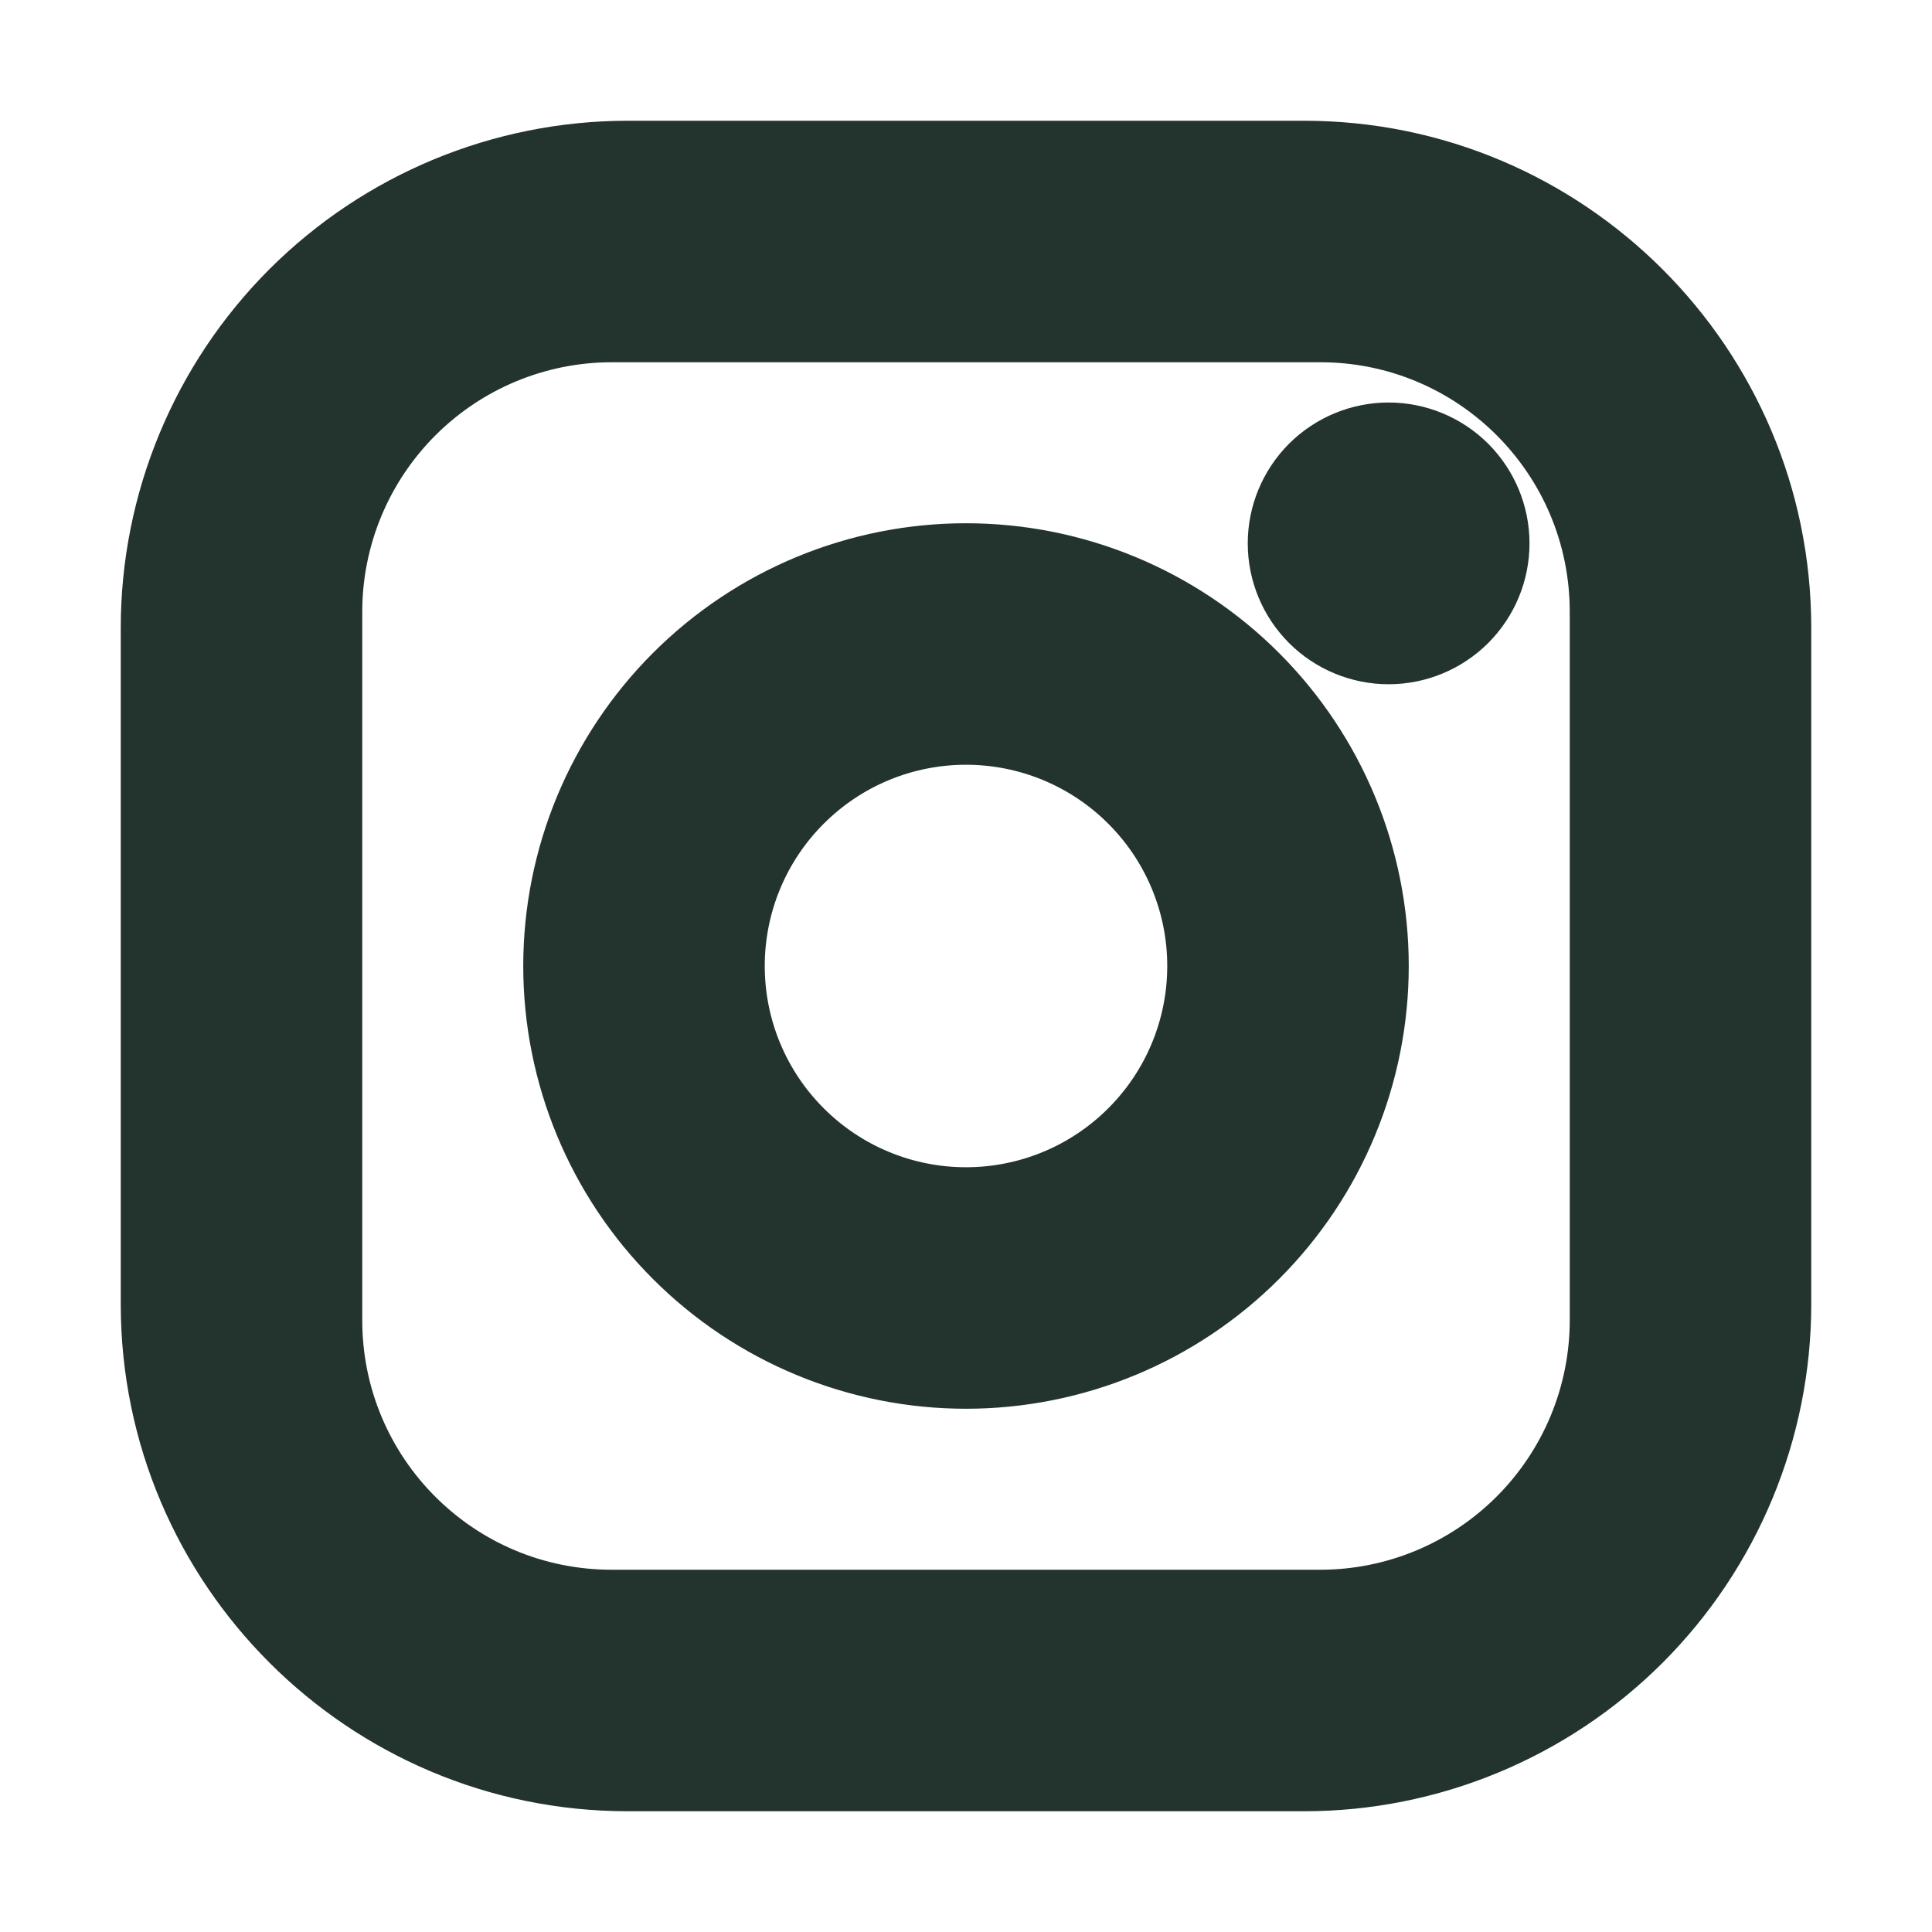
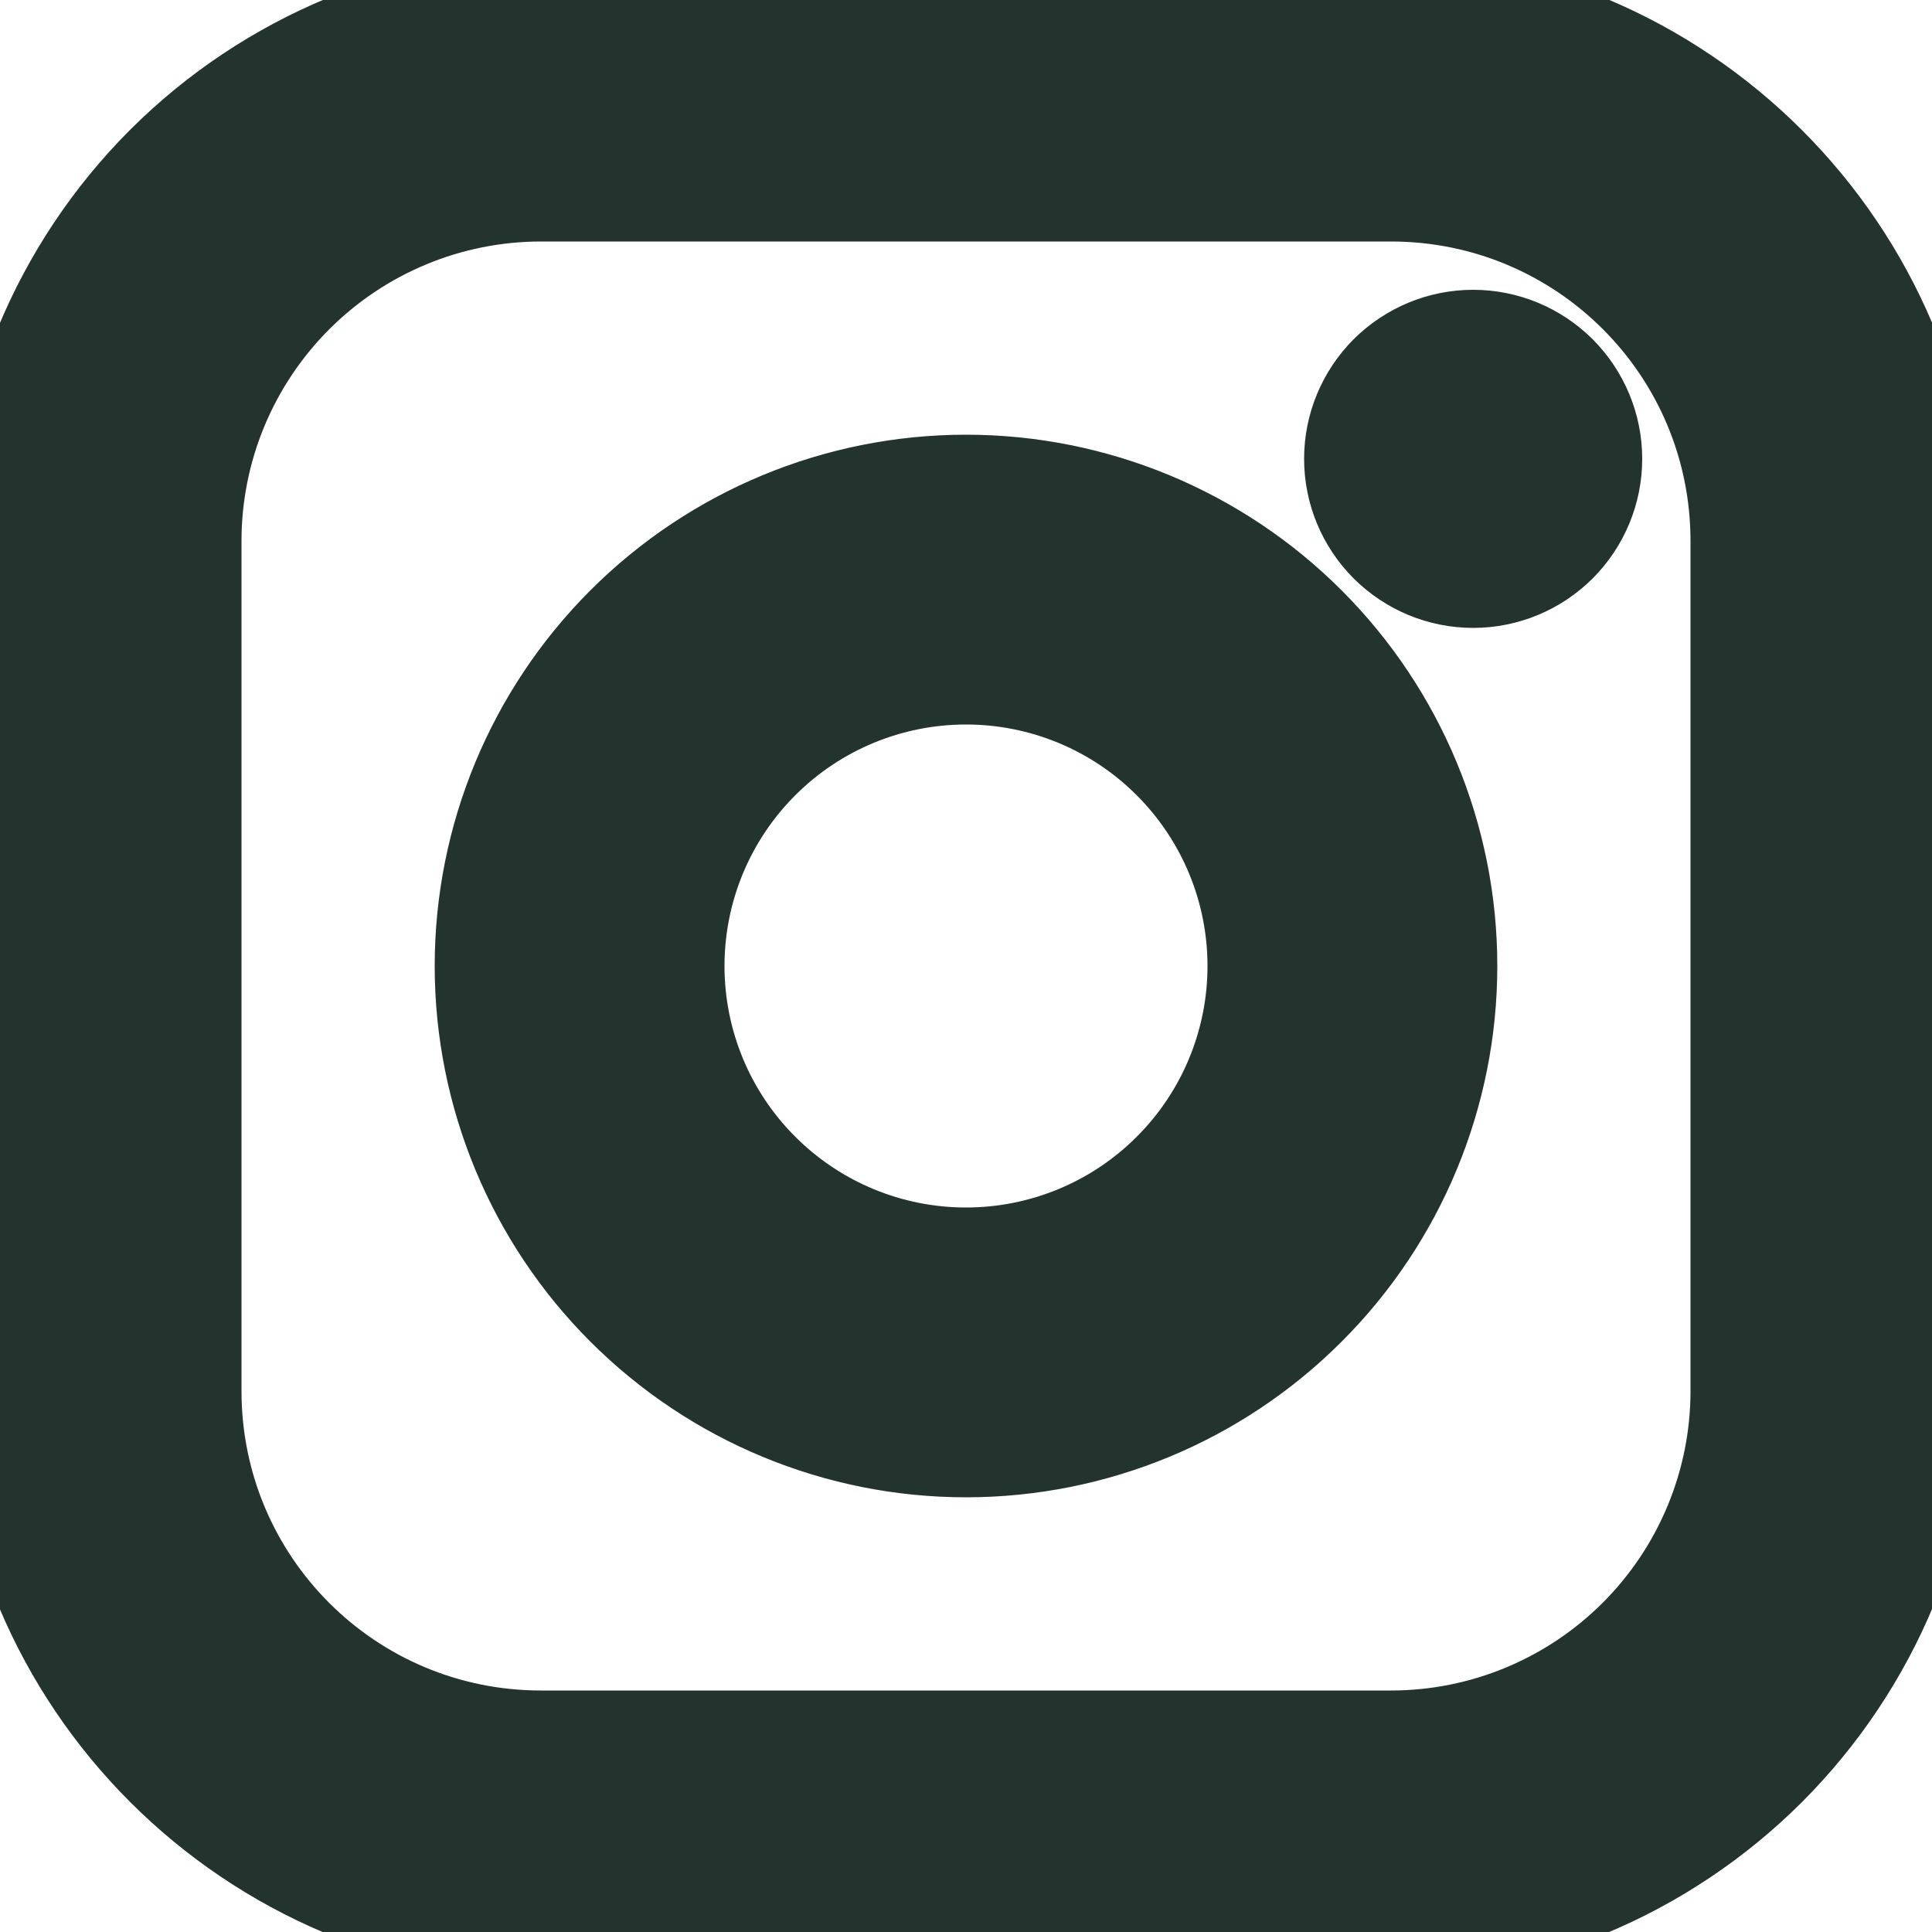
- <svg xmlns="http://www.w3.org/2000/svg" width="24" height="24" viewBox="0 0 24 24" fill="none">
-   <path d="M16.2 2C19.4 2 22 4.6 22 7.8V16.2C22 17.738 21.388 19.213 20.301 20.301C19.213 21.388 17.738 22 16.2 22H7.8C4.6 22 2 19.4 2 16.2V7.8C2 6.262 2.612 4.787 3.699 3.699C4.787 2.612 6.262 2 7.8 2H16.2ZM7.6 4C6.645 4 5.73 4.38 5.055 5.055C4.38 5.73 4 6.645 4 7.6V16.4C4 18.39 5.61 20 7.6 20H16.4C17.355 20 18.27 19.62 18.945 18.945C19.62 18.27 20 17.355 20 16.4V7.6C20 5.61 18.39 4 16.4 4H7.6ZM12 7C13.326 7 14.598 7.527 15.535 8.465C16.473 9.403 17 10.674 17 12C17 13.326 16.473 14.598 15.535 15.535C14.598 16.473 13.326 17 12 17C10.674 17 9.403 16.473 8.465 15.535C7.527 14.598 7 13.326 7 12C7 10.674 7.527 9.403 8.465 8.465C9.403 7.527 10.674 7 12 7ZM12 9C11.204 9 10.441 9.316 9.879 9.879C9.316 10.441 9 11.204 9 12C9 12.796 9.316 13.559 9.879 14.121C10.441 14.684 11.204 15 12 15C12.796 15 13.559 14.684 14.121 14.121C14.684 13.559 15 12.796 15 12C15 11.204 14.684 10.441 14.121 9.879C13.559 9.316 12.796 9 12 9ZM17.25 5.5C17.581 5.5 17.899 5.632 18.134 5.866C18.368 6.101 18.5 6.418 18.5 6.75C18.5 7.082 18.368 7.399 18.134 7.634C17.899 7.868 17.581 8 17.25 8C16.919 8 16.601 7.868 16.366 7.634C16.132 7.399 16 7.082 16 6.75C16 6.418 16.132 6.101 16.366 5.866C16.601 5.632 16.919 5.5 17.25 5.5Z" fill="#23332D" />
-   <path d="M16.2 2C19.4 2 22 4.6 22 7.8V16.2C22 17.738 21.388 19.213 20.301 20.301C19.213 21.388 17.738 22 16.2 22H7.8C4.6 22 2 19.4 2 16.2V7.8C2 6.262 2.612 4.787 3.699 3.699C4.787 2.612 6.262 2 7.8 2H16.2ZM7.6 4C6.645 4 5.73 4.38 5.055 5.055C4.38 5.73 4 6.645 4 7.6V16.4C4 18.39 5.61 20 7.6 20H16.4C17.355 20 18.27 19.62 18.945 18.945C19.62 18.27 20 17.355 20 16.4V7.6C20 5.61 18.39 4 16.4 4H7.6ZM12 7C13.326 7 14.598 7.527 15.535 8.465C16.473 9.403 17 10.674 17 12C17 13.326 16.473 14.598 15.535 15.535C14.598 16.473 13.326 17 12 17C10.674 17 9.403 16.473 8.465 15.535C7.527 14.598 7 13.326 7 12C7 10.674 7.527 9.403 8.465 8.465C9.403 7.527 10.674 7 12 7ZM12 9C11.204 9 10.441 9.316 9.879 9.879C9.316 10.441 9 11.204 9 12C9 12.796 9.316 13.559 9.879 14.121C10.441 14.684 11.204 15 12 15C12.796 15 13.559 14.684 14.121 14.121C14.684 13.559 15 12.796 15 12C15 11.204 14.684 10.441 14.121 9.879C13.559 9.316 12.796 9 12 9ZM17.25 5.5C17.581 5.5 17.899 5.632 18.134 5.866C18.368 6.101 18.5 6.418 18.5 6.75C18.5 7.082 18.368 7.399 18.134 7.634C17.899 7.868 17.581 8 17.25 8C16.919 8 16.601 7.868 16.366 7.634C16.132 7.399 16 7.082 16 6.75C16 6.418 16.132 6.101 16.366 5.866C16.601 5.632 16.919 5.5 17.25 5.5Z" stroke="#23332D" />
+ <svg xmlns="http://www.w3.org/2000/svg" width="20" height="20" viewBox="0 0 20 20" fill="none">
+   <path d="M14.2 0C17.4 0 20 2.6 20 5.8V14.2C20 15.738 19.388 17.213 18.301 18.301C17.213 19.388 15.738 20 14.2 20H5.8C2.6 20 0 17.4 0 14.2V5.8C5.17732e-05 4.262 0.612 2.787 1.699 1.699C2.787 0.612 4.262 5.17734e-05 5.8 0H14.2ZM5.6 2C4.645 2 3.73 2.38 3.055 3.055C2.38 3.73 2 4.645 2 5.6V14.4C2 16.39 3.61 18 5.6 18H14.4C15.355 18 16.27 17.62 16.945 16.945C17.62 16.27 18 15.355 18 14.4V5.6C18 3.61 16.39 2 14.4 2H5.6ZM10 5C11.326 5 12.598 5.527 13.535 6.465C14.473 7.403 15 8.674 15 10C15 11.326 14.473 12.598 13.535 13.535C12.598 14.473 11.326 15 10 15C8.674 15 7.403 14.473 6.465 13.535C5.527 12.598 5 11.326 5 10C5 8.674 5.527 7.403 6.465 6.465C7.403 5.527 8.674 5 10 5ZM10 7C9.204 7 8.442 7.316 7.879 7.879C7.316 8.442 7 9.204 7 10C7 10.796 7.316 11.559 7.879 12.121C8.442 12.684 9.204 13 10 13C10.796 13 11.559 12.684 12.121 12.121C12.684 11.559 13 10.796 13 10C13 9.204 12.684 8.442 12.121 7.879C11.559 7.316 10.796 7 10 7ZM15.25 3.5C15.582 3.5 15.899 3.632 16.134 3.866C16.368 4.101 16.5 4.418 16.5 4.75C16.5 5.082 16.368 5.399 16.134 5.634C15.899 5.868 15.582 6 15.25 6C14.918 6 14.601 5.868 14.366 5.634C14.132 5.399 14 5.082 14 4.75C14 4.418 14.132 4.101 14.366 3.866C14.601 3.632 14.918 3.5 15.25 3.5Z" fill="#23332D" />
+   <path d="M14.2 0C17.4 0 20 2.6 20 5.8V14.2C20 15.738 19.388 17.213 18.301 18.301C17.213 19.388 15.738 20 14.2 20H5.8C2.6 20 0 17.4 0 14.2V5.8C5.17732e-05 4.262 0.612 2.787 1.699 1.699C2.787 0.612 4.262 5.17734e-05 5.8 0H14.2ZM5.6 2C4.645 2 3.73 2.38 3.055 3.055C2.38 3.73 2 4.645 2 5.6V14.4C2 16.39 3.61 18 5.6 18H14.4C15.355 18 16.27 17.62 16.945 16.945C17.62 16.27 18 15.355 18 14.4V5.6C18 3.61 16.39 2 14.4 2H5.6ZM10 5C11.326 5 12.598 5.527 13.535 6.465C14.473 7.403 15 8.674 15 10C15 11.326 14.473 12.598 13.535 13.535C12.598 14.473 11.326 15 10 15C8.674 15 7.403 14.473 6.465 13.535C5.527 12.598 5 11.326 5 10C5 8.674 5.527 7.403 6.465 6.465C7.403 5.527 8.674 5 10 5ZM10 7C9.204 7 8.442 7.316 7.879 7.879C7.316 8.442 7 9.204 7 10C7 10.796 7.316 11.559 7.879 12.121C8.442 12.684 9.204 13 10 13C10.796 13 11.559 12.684 12.121 12.121C12.684 11.559 13 10.796 13 10C13 9.204 12.684 8.442 12.121 7.879C11.559 7.316 10.796 7 10 7ZM15.25 3.5C15.582 3.5 15.899 3.632 16.134 3.866C16.368 4.101 16.5 4.418 16.5 4.75C16.5 5.082 16.368 5.399 16.134 5.634C15.899 5.868 15.582 6 15.25 6C14.918 6 14.601 5.868 14.366 5.634C14.132 5.399 14 5.082 14 4.75C14 4.418 14.132 4.101 14.366 3.866C14.601 3.632 14.918 3.5 15.25 3.5Z" stroke="#23332D" />
</svg>
